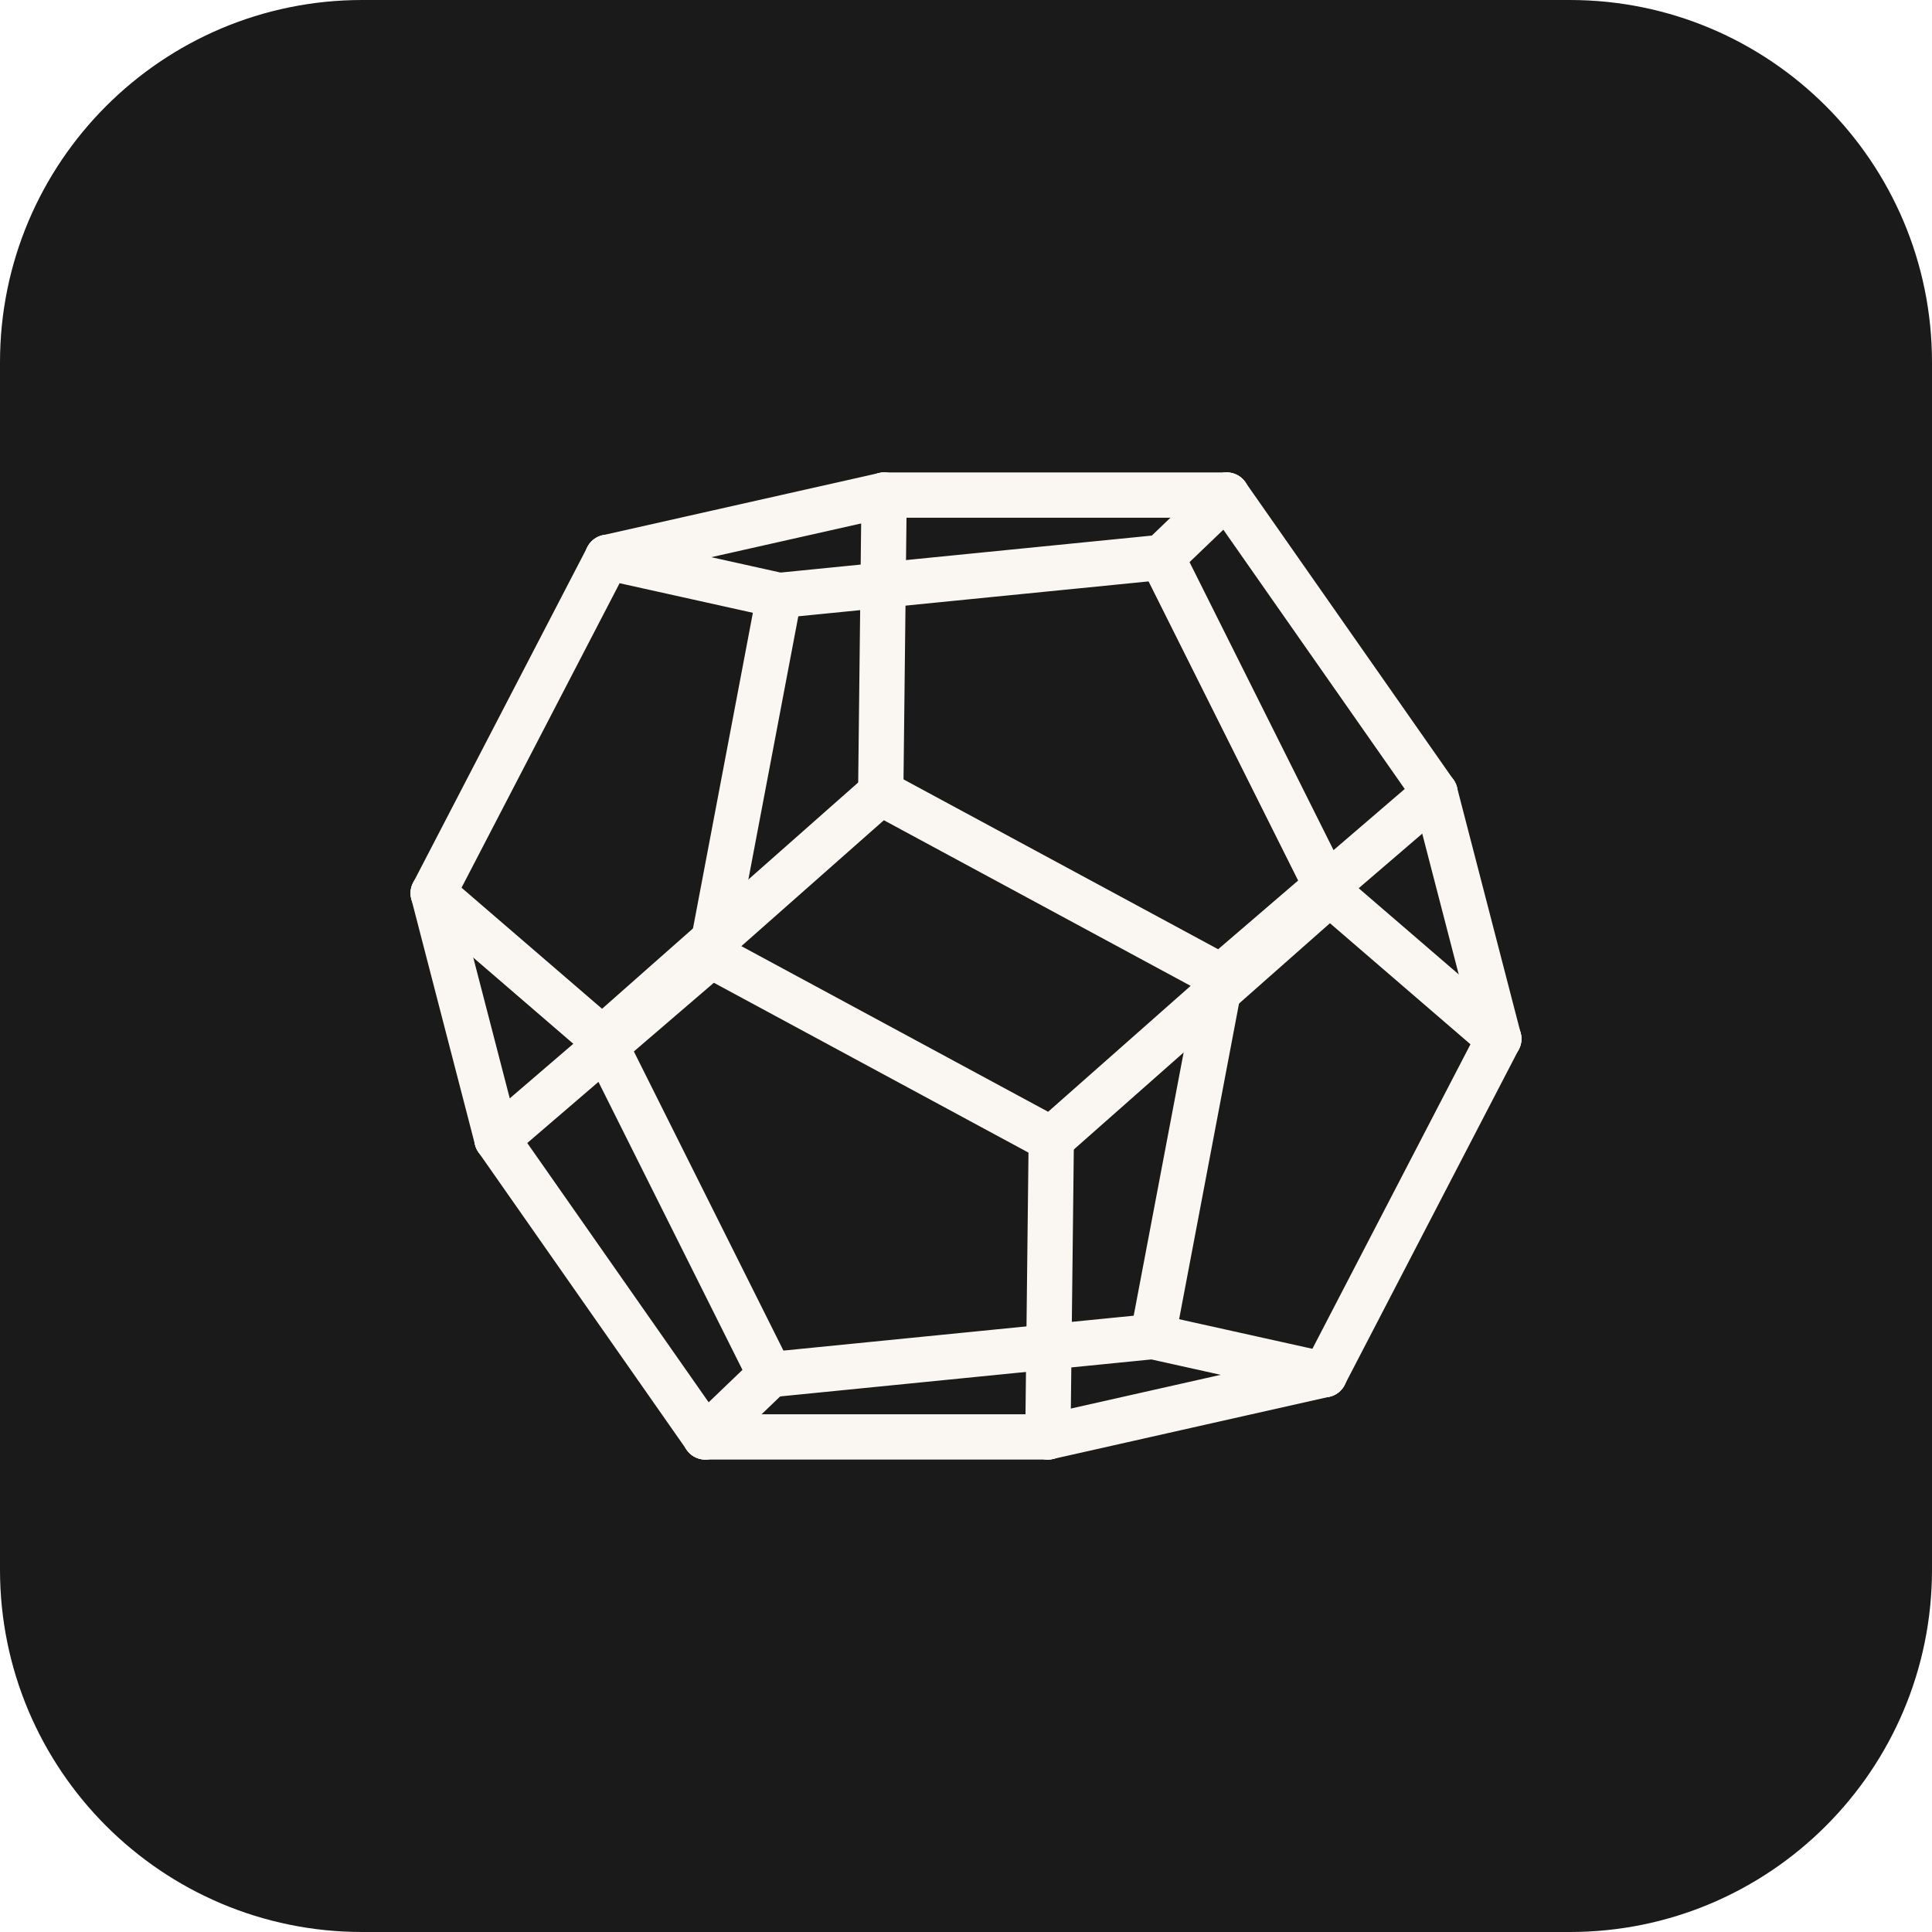
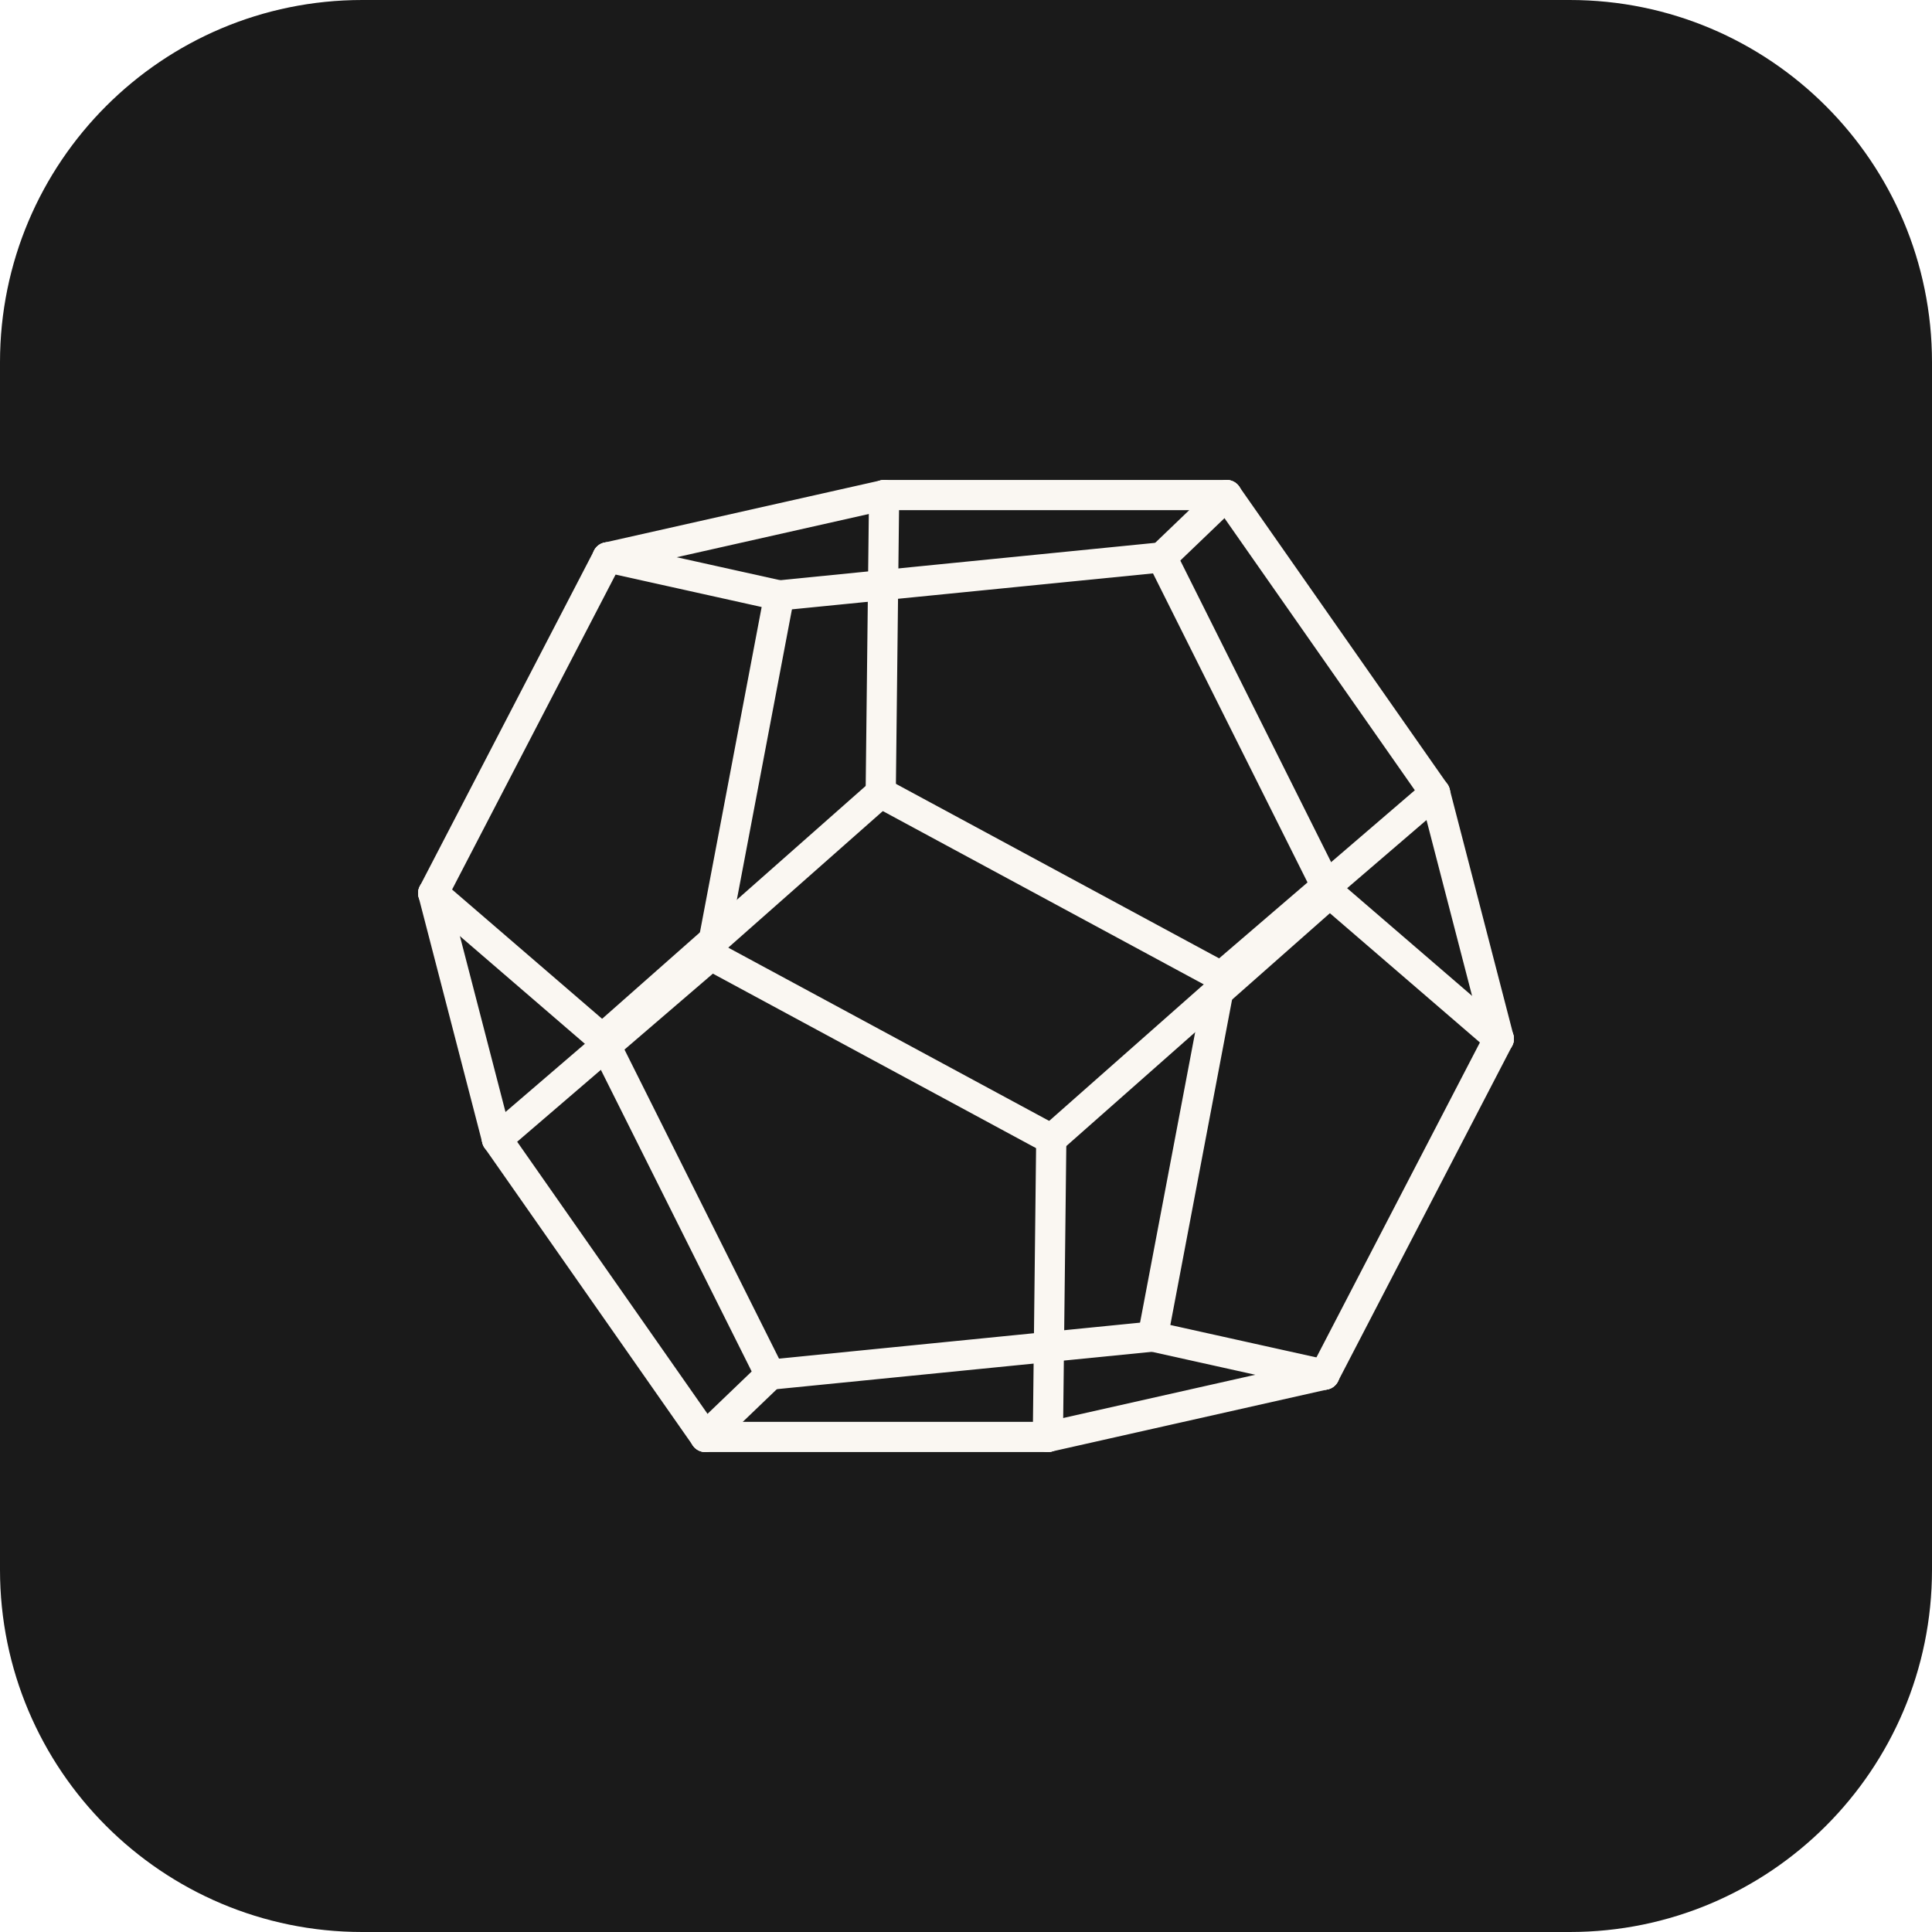
<svg xmlns="http://www.w3.org/2000/svg" viewBox="0 0 512 512" role="img" aria-label="Plato University">
  <rect width="512" height="512" rx="96" fill="#1a1a1a" />
-   <g fill="none" stroke="#faf7f2" stroke-width="12" stroke-linecap="round" stroke-linejoin="round">
+   <g fill="none" stroke="#faf7f2" stroke-width="8" stroke-linecap="round" stroke-linejoin="round">
    <path d="M380.3 210.1L325.1 131.2" />
    <path d="M307.9 147.7L325.1 131.2" />
    <path d="M351.0 364.3L277.7 380.8" />
    <path d="M278.6 301.9L277.7 380.8" />
    <path d="M233.4 210.1L234.3 131.2" />
    <path d="M161.0 147.7L234.3 131.2" />
    <path d="M204.1 364.3L186.9 380.8" />
    <path d="M131.7 301.9L186.9 380.8" />
    <path d="M380.3 210.1L323.6 258.8" />
    <path d="M307.9 147.7L206.5 157.8" />
    <path d="M351.0 364.3L305.5 354.2" />
    <path d="M278.6 301.9L188.4 253.2" />
    <path d="M233.4 210.1L323.6 258.8" />
    <path d="M161.0 147.7L206.5 157.8" />
    <path d="M204.1 364.3L305.5 354.2" />
    <path d="M131.7 301.9L188.4 253.2" />
    <path d="M380.3 210.1L397.2 275.3" />
    <path d="M307.9 147.7L352.4 236.7" />
    <path d="M351.0 364.3L397.2 275.3" />
    <path d="M278.6 301.9L352.4 236.7" />
    <path d="M233.4 210.1L159.6 275.3" />
    <path d="M161.0 147.7L114.8 236.7" />
    <path d="M204.1 364.3L159.6 275.3" />
    <path d="M131.7 301.9L114.8 236.7" />
    <path d="M323.6 258.8L305.5 354.2" />
    <path d="M206.5 157.8L188.4 253.2" />
    <path d="M325.1 131.2L234.3 131.2" />
    <path d="M277.7 380.8L186.9 380.8" />
    <path d="M397.2 275.3L352.4 236.7" />
    <path d="M159.6 275.3L114.8 236.7" />
  </g>
</svg>
